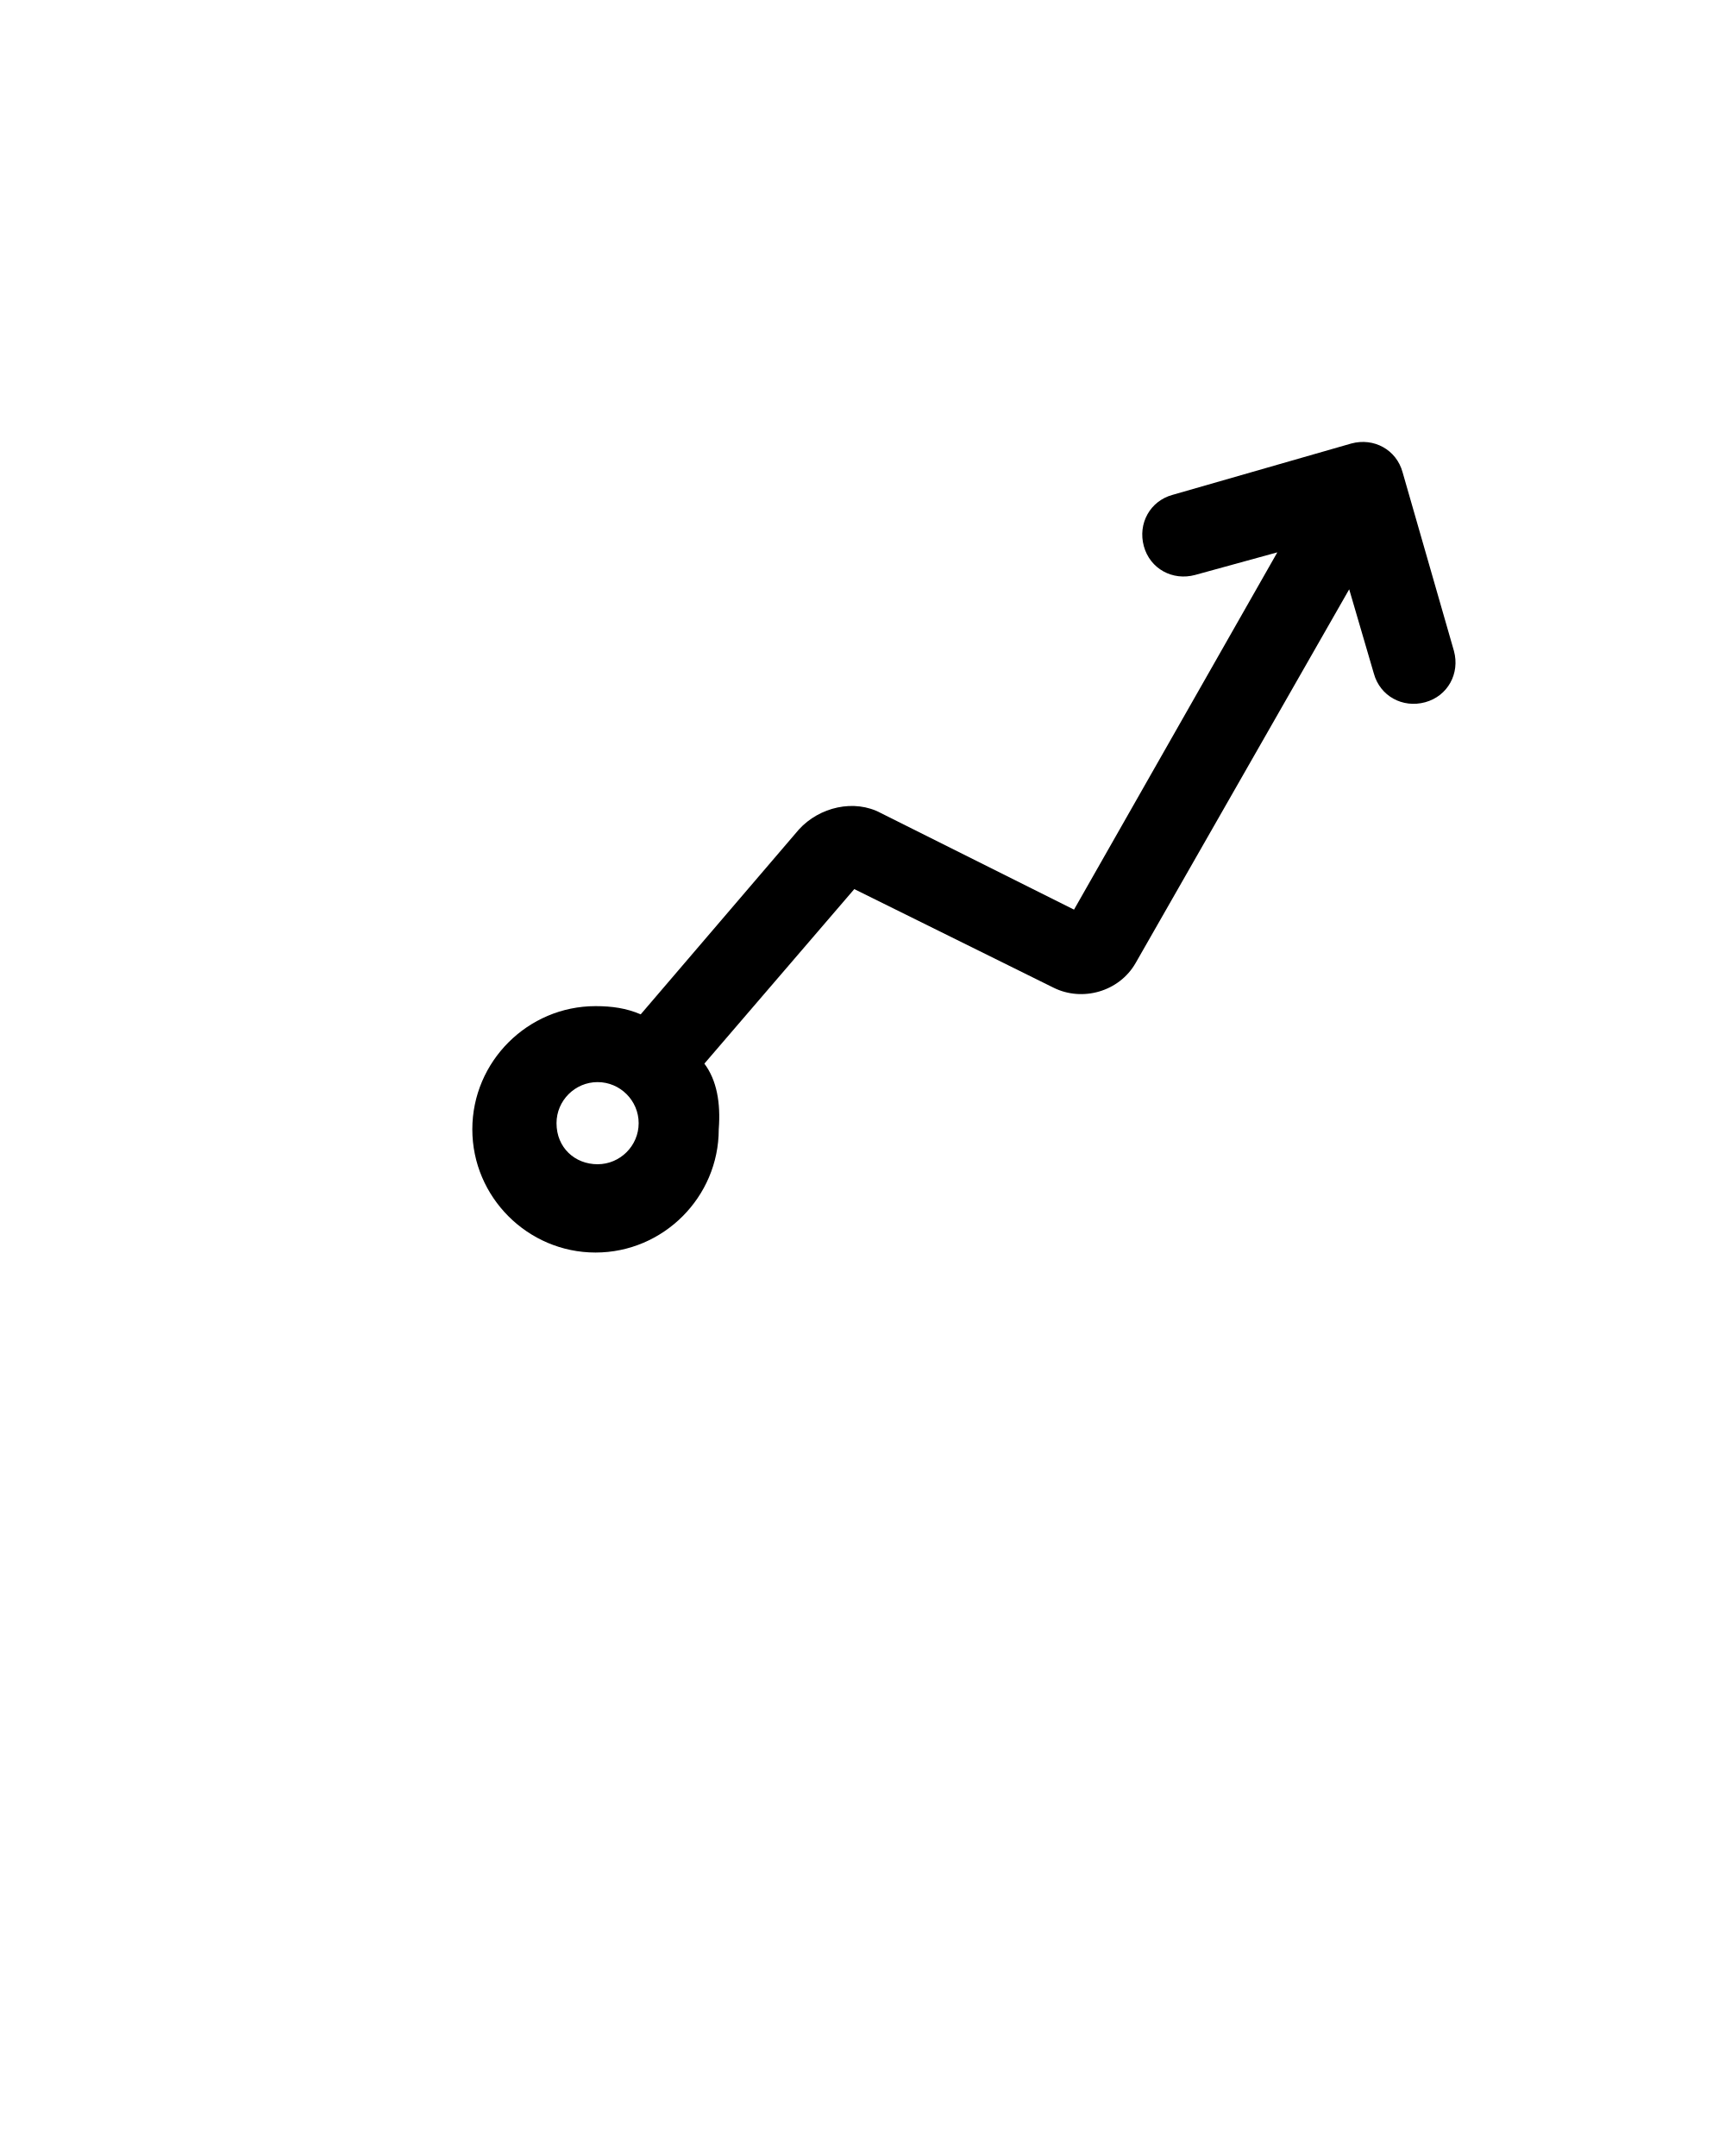
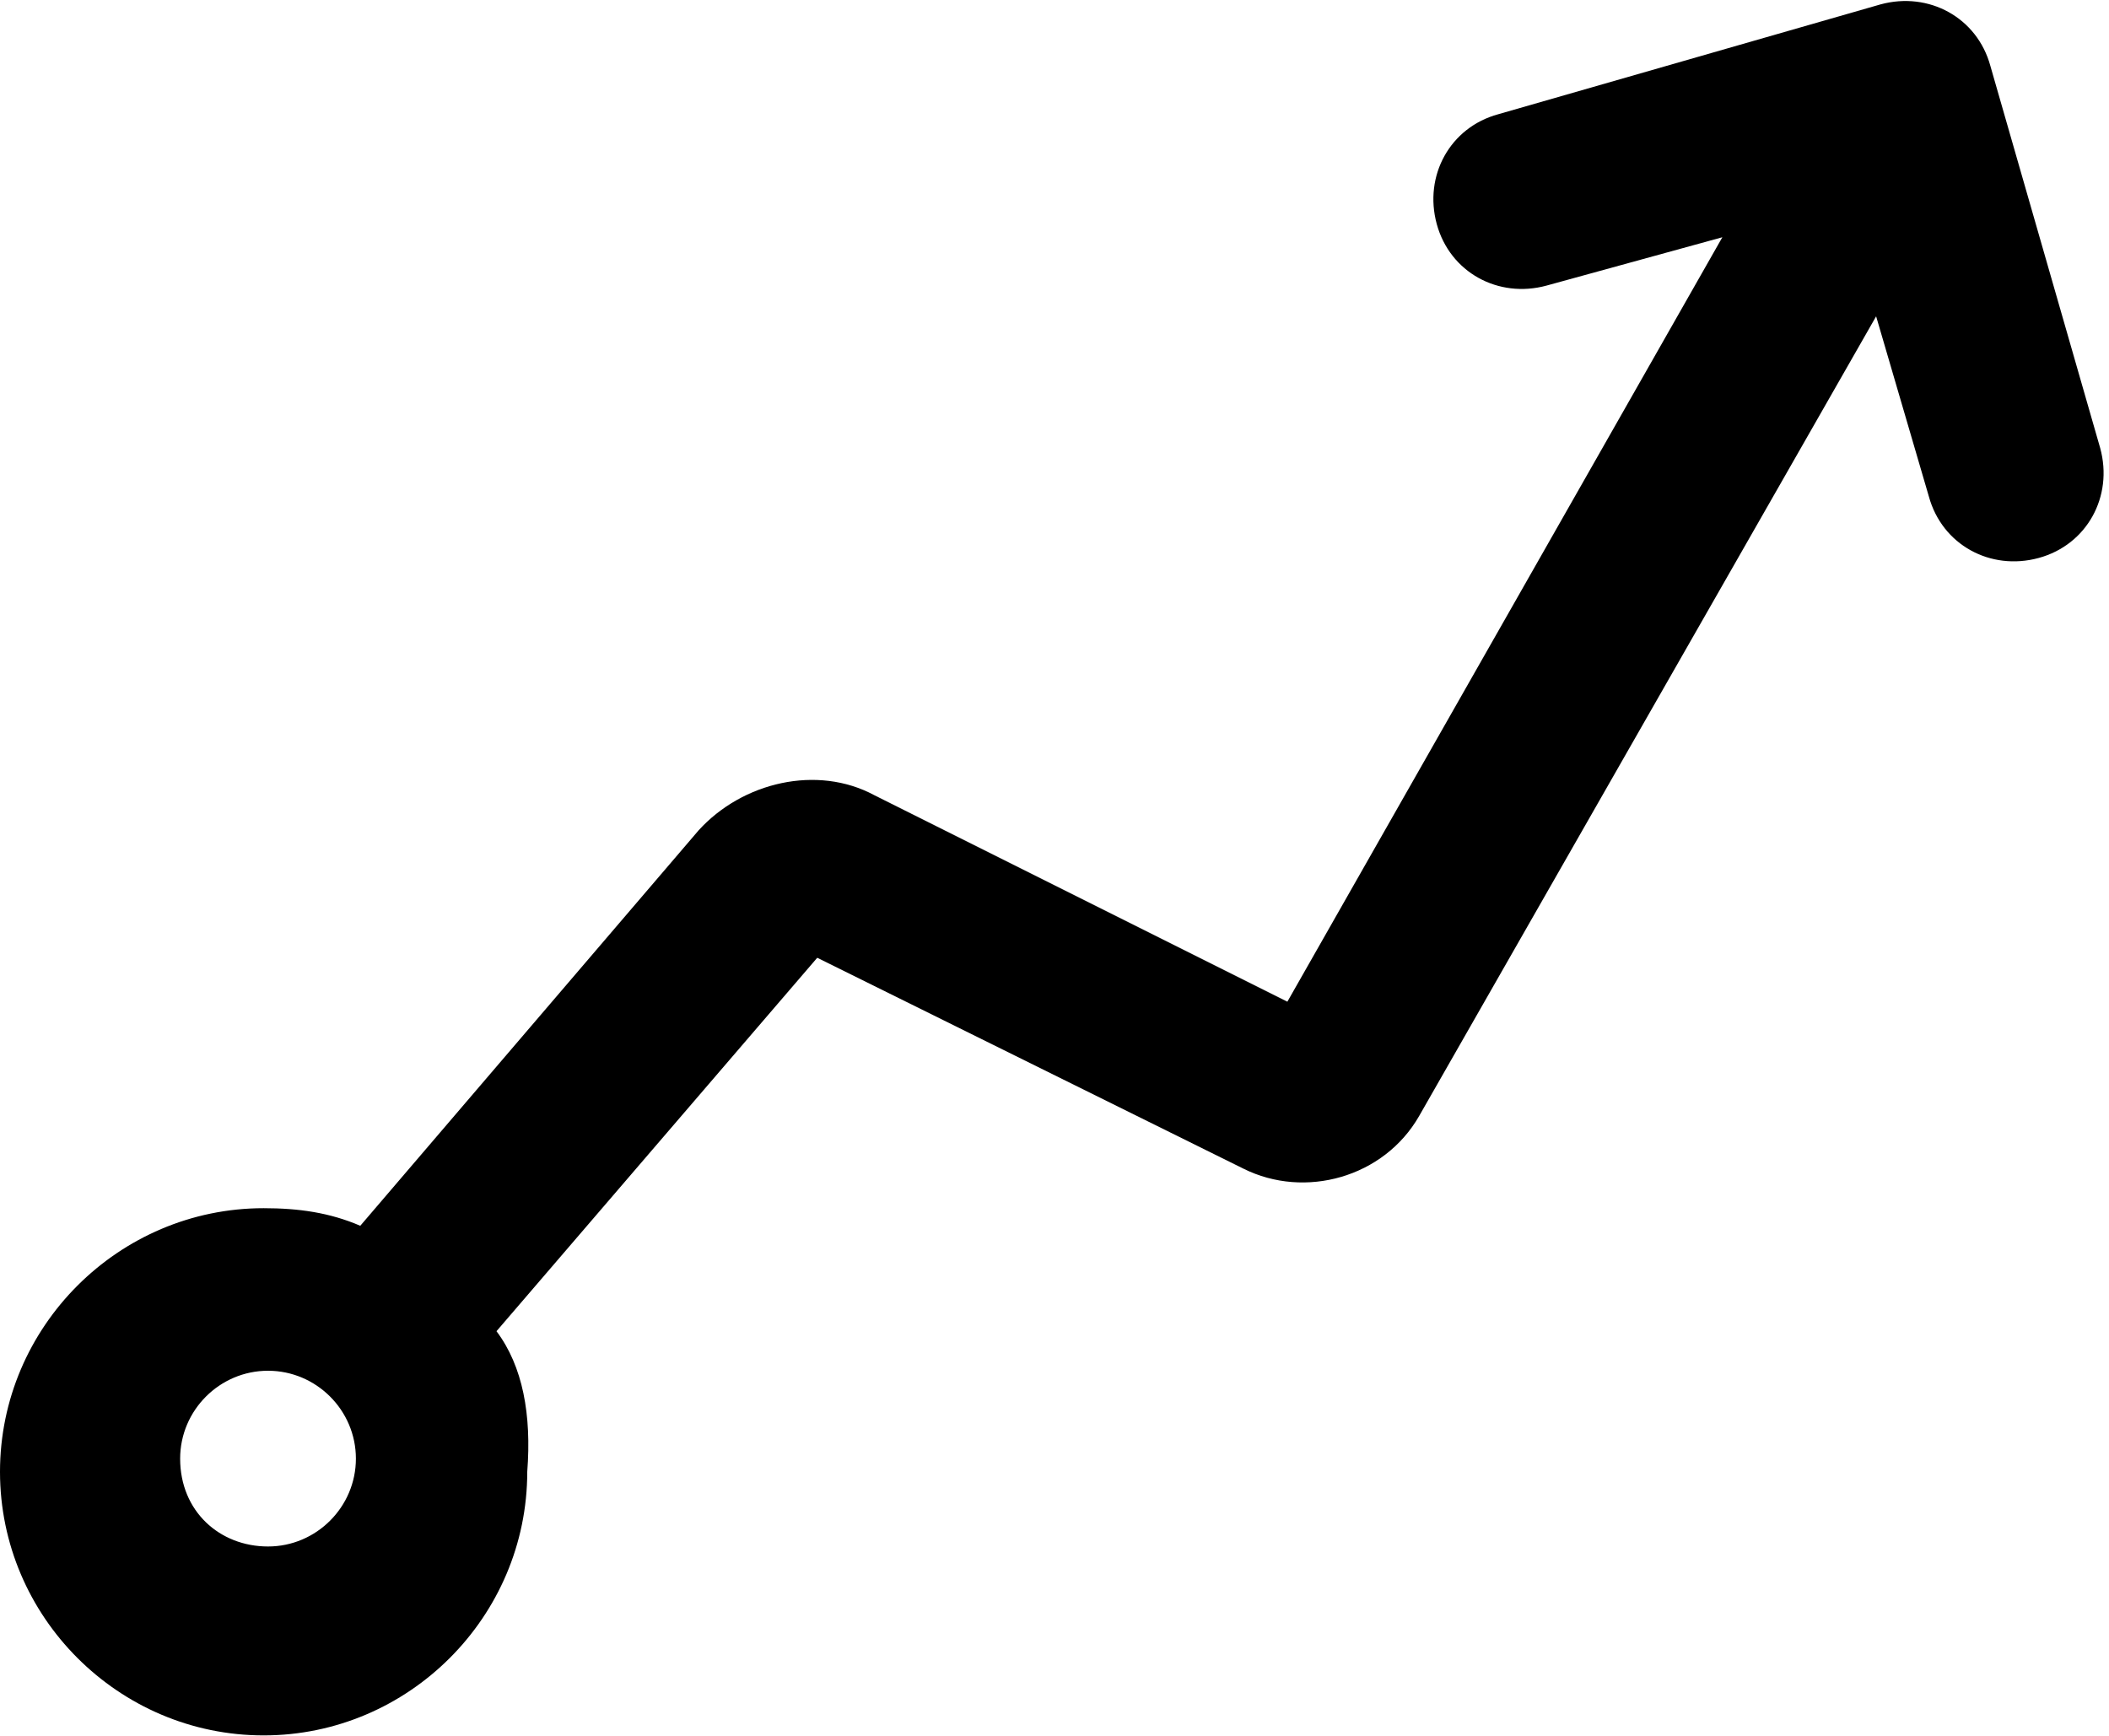
- <svg xmlns="http://www.w3.org/2000/svg" version="1.1" id="Capa_1" x="0px" y="0px" viewBox="0 0 84 105" style="enable-background:new 0 0 84 105;" xml:space="preserve">
-   <g>
-     <g>
-       <path d="M34.3,51.8l7.3-8.5l9.7,4.8c1.4,0.7,3.2,0.2,4-1.2l10.4-18.2l1.2,4.1c0.3,1.1,1.4,1.7,2.5,1.4c1.1-0.3,1.7-1.4,1.4-2.5    l-2.5-8.7c-0.3-1.1-1.4-1.7-2.5-1.4l-8.7,2.5c-1.1,0.3-1.7,1.4-1.4,2.5c0.3,1.1,1.4,1.7,2.5,1.4l4-1.1l-9.9,17.4l-9.4-4.7    c-1.3-0.7-3-0.3-4,0.8l-7.7,9c-0.7-0.3-1.4-0.4-2.2-0.4c-3.3,0-6,2.7-6,6s2.7,6,6,6s6-2.7,6-6C35.1,53.7,34.9,52.6,34.3,51.8    L34.3,51.8z M27.1,54.7c0-1.1,0.9-2,2-2c1.1,0,2,0.9,2,2s-0.9,2-2,2C28,56.7,27.1,55.9,27.1,54.7z" />
+ <svg xmlns="http://www.w3.org/2000/svg" width="96px" height="79px" viewBox="0 0 96 79" version="1.1">
+   <defs />
+   <g id="Page-1" stroke="none" stroke-width="1" fill="none" fill-rule="evenodd">
+     <g id="ben-07-up" transform="translate(0, -1)" fill="#000000">
+       <path d="M22.6,61.6 L37.2,44.6 L56.6,54.2 C59.4,55.6 63,54.6 64.6,51.8 L85.4,15.4 L87.8,23.6 C88.4,25.8 90.6,27 92.8,26.4 C95,25.8 96.2,23.6 95.6,21.4 L90.6,4 C90,1.8 87.8,0.6 85.6,1.2 L68.2,6.2 C66,6.8 64.8,9 65.4,11.2 C66,13.4 68.2,14.6 70.4,14 L78.4,11.8 L58.6,46.6 L39.8,37.2 C37.2,35.8 33.8,36.6 31.8,38.8 L16.4,56.8 C15,56.2 13.6,56 12,56 C5.4,56 0,61.4 0,68 C0,74.6 5.4,80 12,80 C18.6,80 24,74.6 24,68 C24.2,65.4 23.8,63.2 22.6,61.6 L22.6,61.6 Z M8.2,67.4 C8.2,65.2 10,63.4 12.2,63.4 C14.4,63.4 16.2,65.2 16.2,67.4 C16.2,69.6 14.4,71.4 12.2,71.4 C10,71.4 8.2,69.8 8.2,67.4 L8.2,67.4 Z" id="Shape" />
    </g>
  </g>
</svg>
